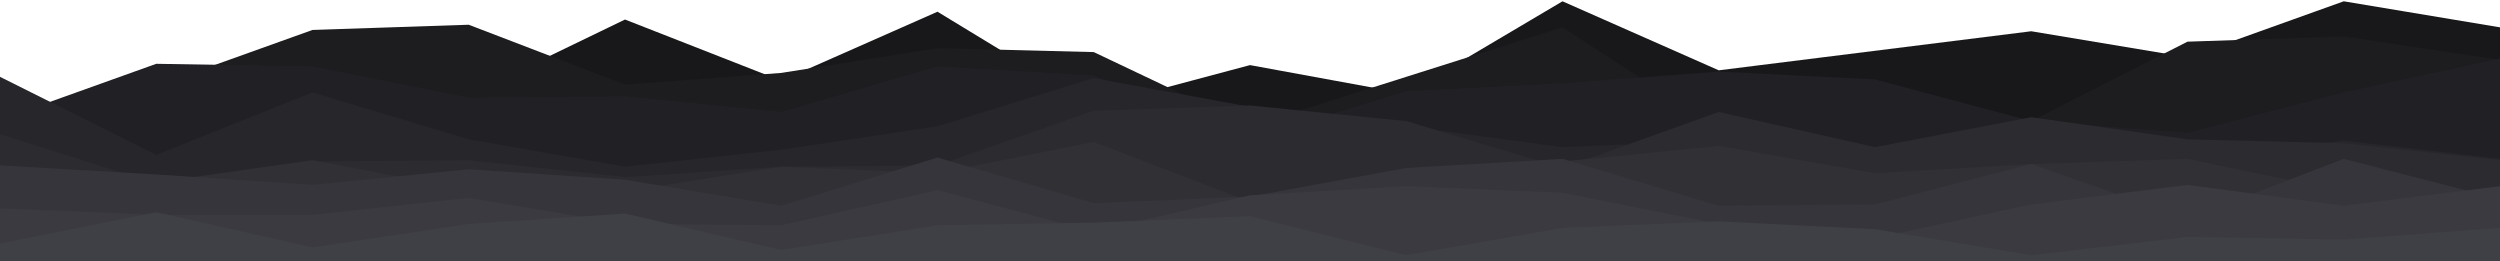
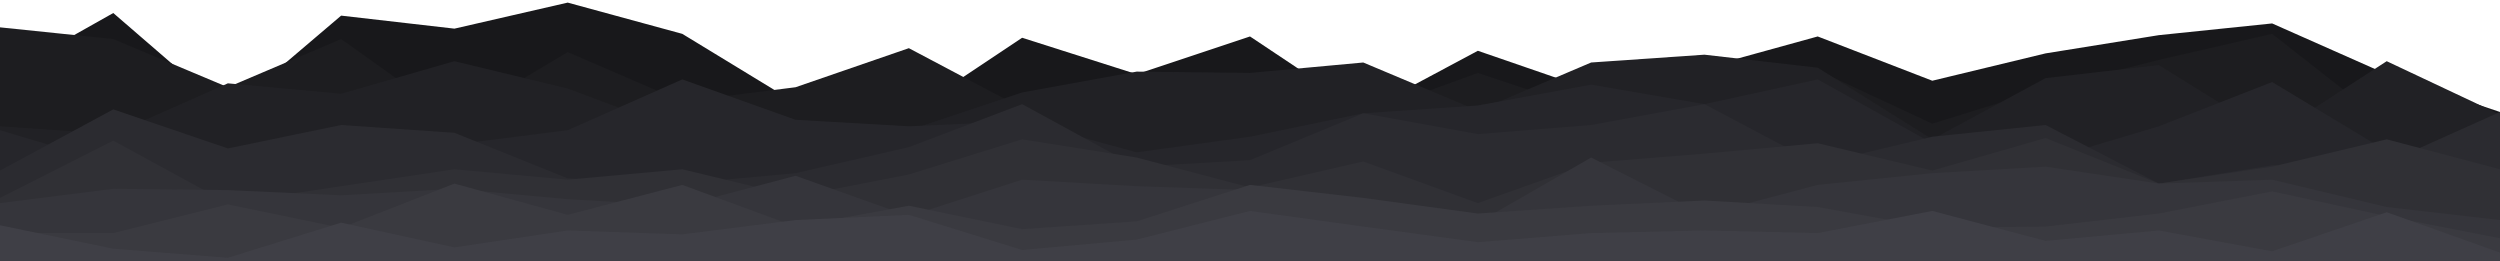
<svg xmlns="http://www.w3.org/2000/svg" id="visual" viewBox="0 0 1920 200" width="1920" height="200" version="1.1">
-   <path d="M0 80L120 75L240 83L360 73L480 15L600 62L720 9L840 82L960 50L1080 72L1200 1L1320 54L1440 39L1560 24L1680 44L1800 1L1920 21L1920 201L1800 201L1680 201L1560 201L1440 201L1320 201L1200 201L1080 201L960 201L840 201L720 201L600 201L480 201L360 201L240 201L120 201L0 201Z" fill="#18181b" />
-   <path d="M0 85L120 66L240 23L360 19L480 65L600 56L720 37L840 40L960 97L1080 59L1200 21L1320 99L1440 67L1560 93L1680 32L1800 28L1920 46L1920 201L1800 201L1680 201L1560 201L1440 201L1320 201L1200 201L1080 201L960 201L840 201L720 201L600 201L480 201L360 201L240 201L120 201L0 201Z" fill="#1d1d20" />
-   <path d="M0 92L120 49L240 51L360 75L480 74L600 86L720 51L840 58L960 107L1080 70L1200 64L1320 55L1440 61L1560 93L1680 102L1800 71L1920 45L1920 201L1800 201L1680 201L1560 201L1440 201L1320 201L1200 201L1080 201L960 201L840 201L720 201L600 201L480 201L360 201L240 201L120 201L0 201Z" fill="#212125" />
-   <path d="M0 59L120 119L240 71L360 107L480 128L600 115L720 97L840 60L960 82L1080 97L1200 113L1320 108L1440 118L1560 120L1680 123L1800 108L1920 122L1920 201L1800 201L1680 201L1560 201L1440 201L1320 201L1200 201L1080 201L960 201L840 201L720 201L600 201L480 201L360 201L240 201L120 201L0 201Z" fill="#26262b" />
-   <path d="M0 103L120 141L240 124L360 123L480 136L600 128L720 127L840 85L960 81L1080 93L1200 129L1320 86L1440 113L1560 90L1680 107L1800 110L1920 123L1920 201L1800 201L1680 201L1560 201L1440 201L1320 201L1200 201L1080 201L960 201L840 201L720 201L600 201L480 201L360 201L240 201L120 201L0 201Z" fill="#2b2b30" />
-   <path d="M0 143L120 140L240 123L360 146L480 147L600 128L720 133L840 109L960 155L1080 153L1200 124L1320 112L1440 133L1560 126L1680 122L1800 147L1920 153L1920 201L1800 201L1680 201L1560 201L1440 201L1320 201L1200 201L1080 201L960 201L840 201L720 201L600 201L480 201L360 201L240 201L120 201L0 201Z" fill="#303035" />
-   <path d="M0 127L120 134L240 142L360 130L480 138L600 158L720 121L840 156L960 151L1080 129L1200 122L1320 158L1440 157L1560 126L1680 168L1800 122L1920 153L1920 201L1800 201L1680 201L1560 201L1440 201L1320 201L1200 201L1080 201L960 201L840 201L720 201L600 201L480 201L360 201L240 201L120 201L0 201Z" fill="#35353b" />
-   <path d="M0 160L120 165L240 165L360 152L480 172L600 173L720 146L840 178L960 150L1080 143L1200 148L1320 172L1440 183L1560 157L1680 142L1800 158L1920 143L1920 201L1800 201L1680 201L1560 201L1440 201L1320 201L1200 201L1080 201L960 201L840 201L720 201L600 201L480 201L360 201L240 201L120 201L0 201Z" fill="#3a3a40" />
-   <path d="M0 187L120 163L240 190L360 172L480 164L600 192L720 173L840 171L960 166L1080 196L1200 175L1320 170L1440 176L1560 196L1680 182L1800 184L1920 175L1920 201L1800 201L1680 201L1560 201L1440 201L1320 201L1200 201L1080 201L960 201L840 201L720 201L600 201L480 201L360 201L240 201L120 201L0 201Z" fill="#3f3f46" />
+   <path d="M0 59L87 10L175 86L262 12L349 22L436 2L524 26L611 79L698 87L785 29L873 57L960 28L1047 86L1135 39L1222 69L1309 52L1396 28L1484 62L1571 41L1658 27L1745 18L1833 57L1920 86L1920 201L1833 201L1745 201L1658 201L1571 201L1484 201L1396 201L1309 201L1222 201L1135 201L1047 201L960 201L873 201L785 201L698 201L611 201L524 201L436 201L349 201L262 201L175 201L87 201L0 201Z" fill="#18181b" />
+   <path d="M0 21L87 30L175 67L262 30L349 92L436 40L524 78L611 67L698 37L785 83L873 75L960 86L1047 88L1135 56L1222 85L1309 72L1396 54L1484 95L1571 68L1658 46L1745 26L1833 95L1920 88L1920 201L1833 201L1745 201L1658 201L1571 201L1484 201L1396 201L1309 201L1222 201L1135 201L1047 201L960 201L873 201L785 201L698 201L611 201L524 201L436 201L349 201L262 201L175 201L87 201L0 201Z" fill="#1d1d20" />
+   <path d="M0 97L87 103L175 64L262 72L349 47L436 68L524 101L611 102L698 100L785 71L873 55L960 56L1047 48L1135 85L1222 48L1309 42L1396 52L1484 107L1571 60L1658 50L1745 104L1833 47L1920 88L1920 201L1833 201L1745 201L1658 201L1571 201L1484 201L1396 201L1309 201L1222 201L1135 201L1047 201L960 201L873 201L785 201L698 201L611 201L524 201L436 201L349 201L262 201L175 201L87 201L0 201Z" fill="#212125" />
+   <path d="M0 100L87 126L175 120L262 97L349 111L436 100L524 61L611 92L698 97L785 93L873 117L960 105L1047 87L1135 81L1222 65L1309 80L1396 61L1484 110L1571 123L1658 97L1745 63L1833 116L1920 110L1920 201L1833 201L1745 201L1658 201L1571 201L1484 201L1396 201L1309 201L1222 201L1135 201L1047 201L960 201L873 201L785 201L698 201L611 201L524 201L436 201L349 201L262 201L175 201L87 201L0 201Z" fill="#26262b" />
+   <path d="M0 131L87 84L175 114L262 96L349 102L436 137L524 141L611 133L698 113L785 80L873 128L960 123L1047 87L1135 103L1222 96L1309 80L1396 126L1484 105L1571 96L1658 141L1745 127L1833 125L1920 86L1920 201L1833 201L1745 201L1658 201L1571 201L1484 201L1396 201L1309 201L1222 201L1135 201L1047 201L960 201L873 201L785 201L698 201L611 201L524 201L436 201L349 201L262 201L175 201L87 201L0 201Z" fill="#2b2b30" />
+   <path d="M0 152L87 108L175 156L262 143L349 130L436 138L524 130L611 151L698 134L785 107L873 121L960 144L1047 124L1135 156L1222 125L1309 118L1396 110L1484 131L1571 106L1658 141L1745 128L1833 107L1920 130L1920 201L1833 201L1745 201L1658 201L1571 201L1484 201L1396 201L1309 201L1222 201L1135 201L1047 201L960 201L873 201L785 201L698 201L611 201L524 201L436 201L349 201L262 201L175 201L87 201L0 201Z" fill="#303035" />
+   <path d="M0 156L87 145L175 146L262 150L349 145L436 153L524 158L611 135L698 166L785 138L873 143L960 146L1047 155L1135 171L1222 121L1309 165L1396 142L1484 133L1571 128L1658 141L1745 138L1833 159L1920 169L1920 201L1833 201L1745 201L1658 201L1571 201L1484 201L1396 201L1309 201L1222 201L1135 201L1047 201L960 201L873 201L785 201L698 201L611 201L524 201L436 201L349 201L262 201L175 201L87 201L0 201Z" fill="#35353b" />
+   <path d="M0 179L87 179L175 157L262 175L349 141L436 165L524 142L611 174L698 158L785 176L873 170L960 142L1047 152L1135 164L1222 158L1309 154L1396 159L1484 175L1571 174L1658 164L1745 147L1833 166L1920 183L1920 201L1833 201L1745 201L1658 201L1571 201L1484 201L1396 201L1309 201L1222 201L1135 201L1047 201L960 201L873 201L785 201L698 201L611 201L524 201L436 201L349 201L262 201L175 201L87 201L0 201Z" fill="#3a3a40" />
+   <path d="M0 173L87 191L175 198L262 171L349 190L436 177L524 180L611 169L698 165L785 192L873 184L960 162L1047 174L1135 186L1222 179L1309 177L1396 179L1484 162L1571 185L1658 177L1745 193L1833 163L1920 194L1920 201L1833 201L1745 201L1658 201L1571 201L1484 201L1396 201L1309 201L1222 201L1135 201L1047 201L960 201L873 201L785 201L698 201L611 201L524 201L436 201L349 201L262 201L175 201L87 201L0 201Z" fill="#3f3f46" />
</svg>
